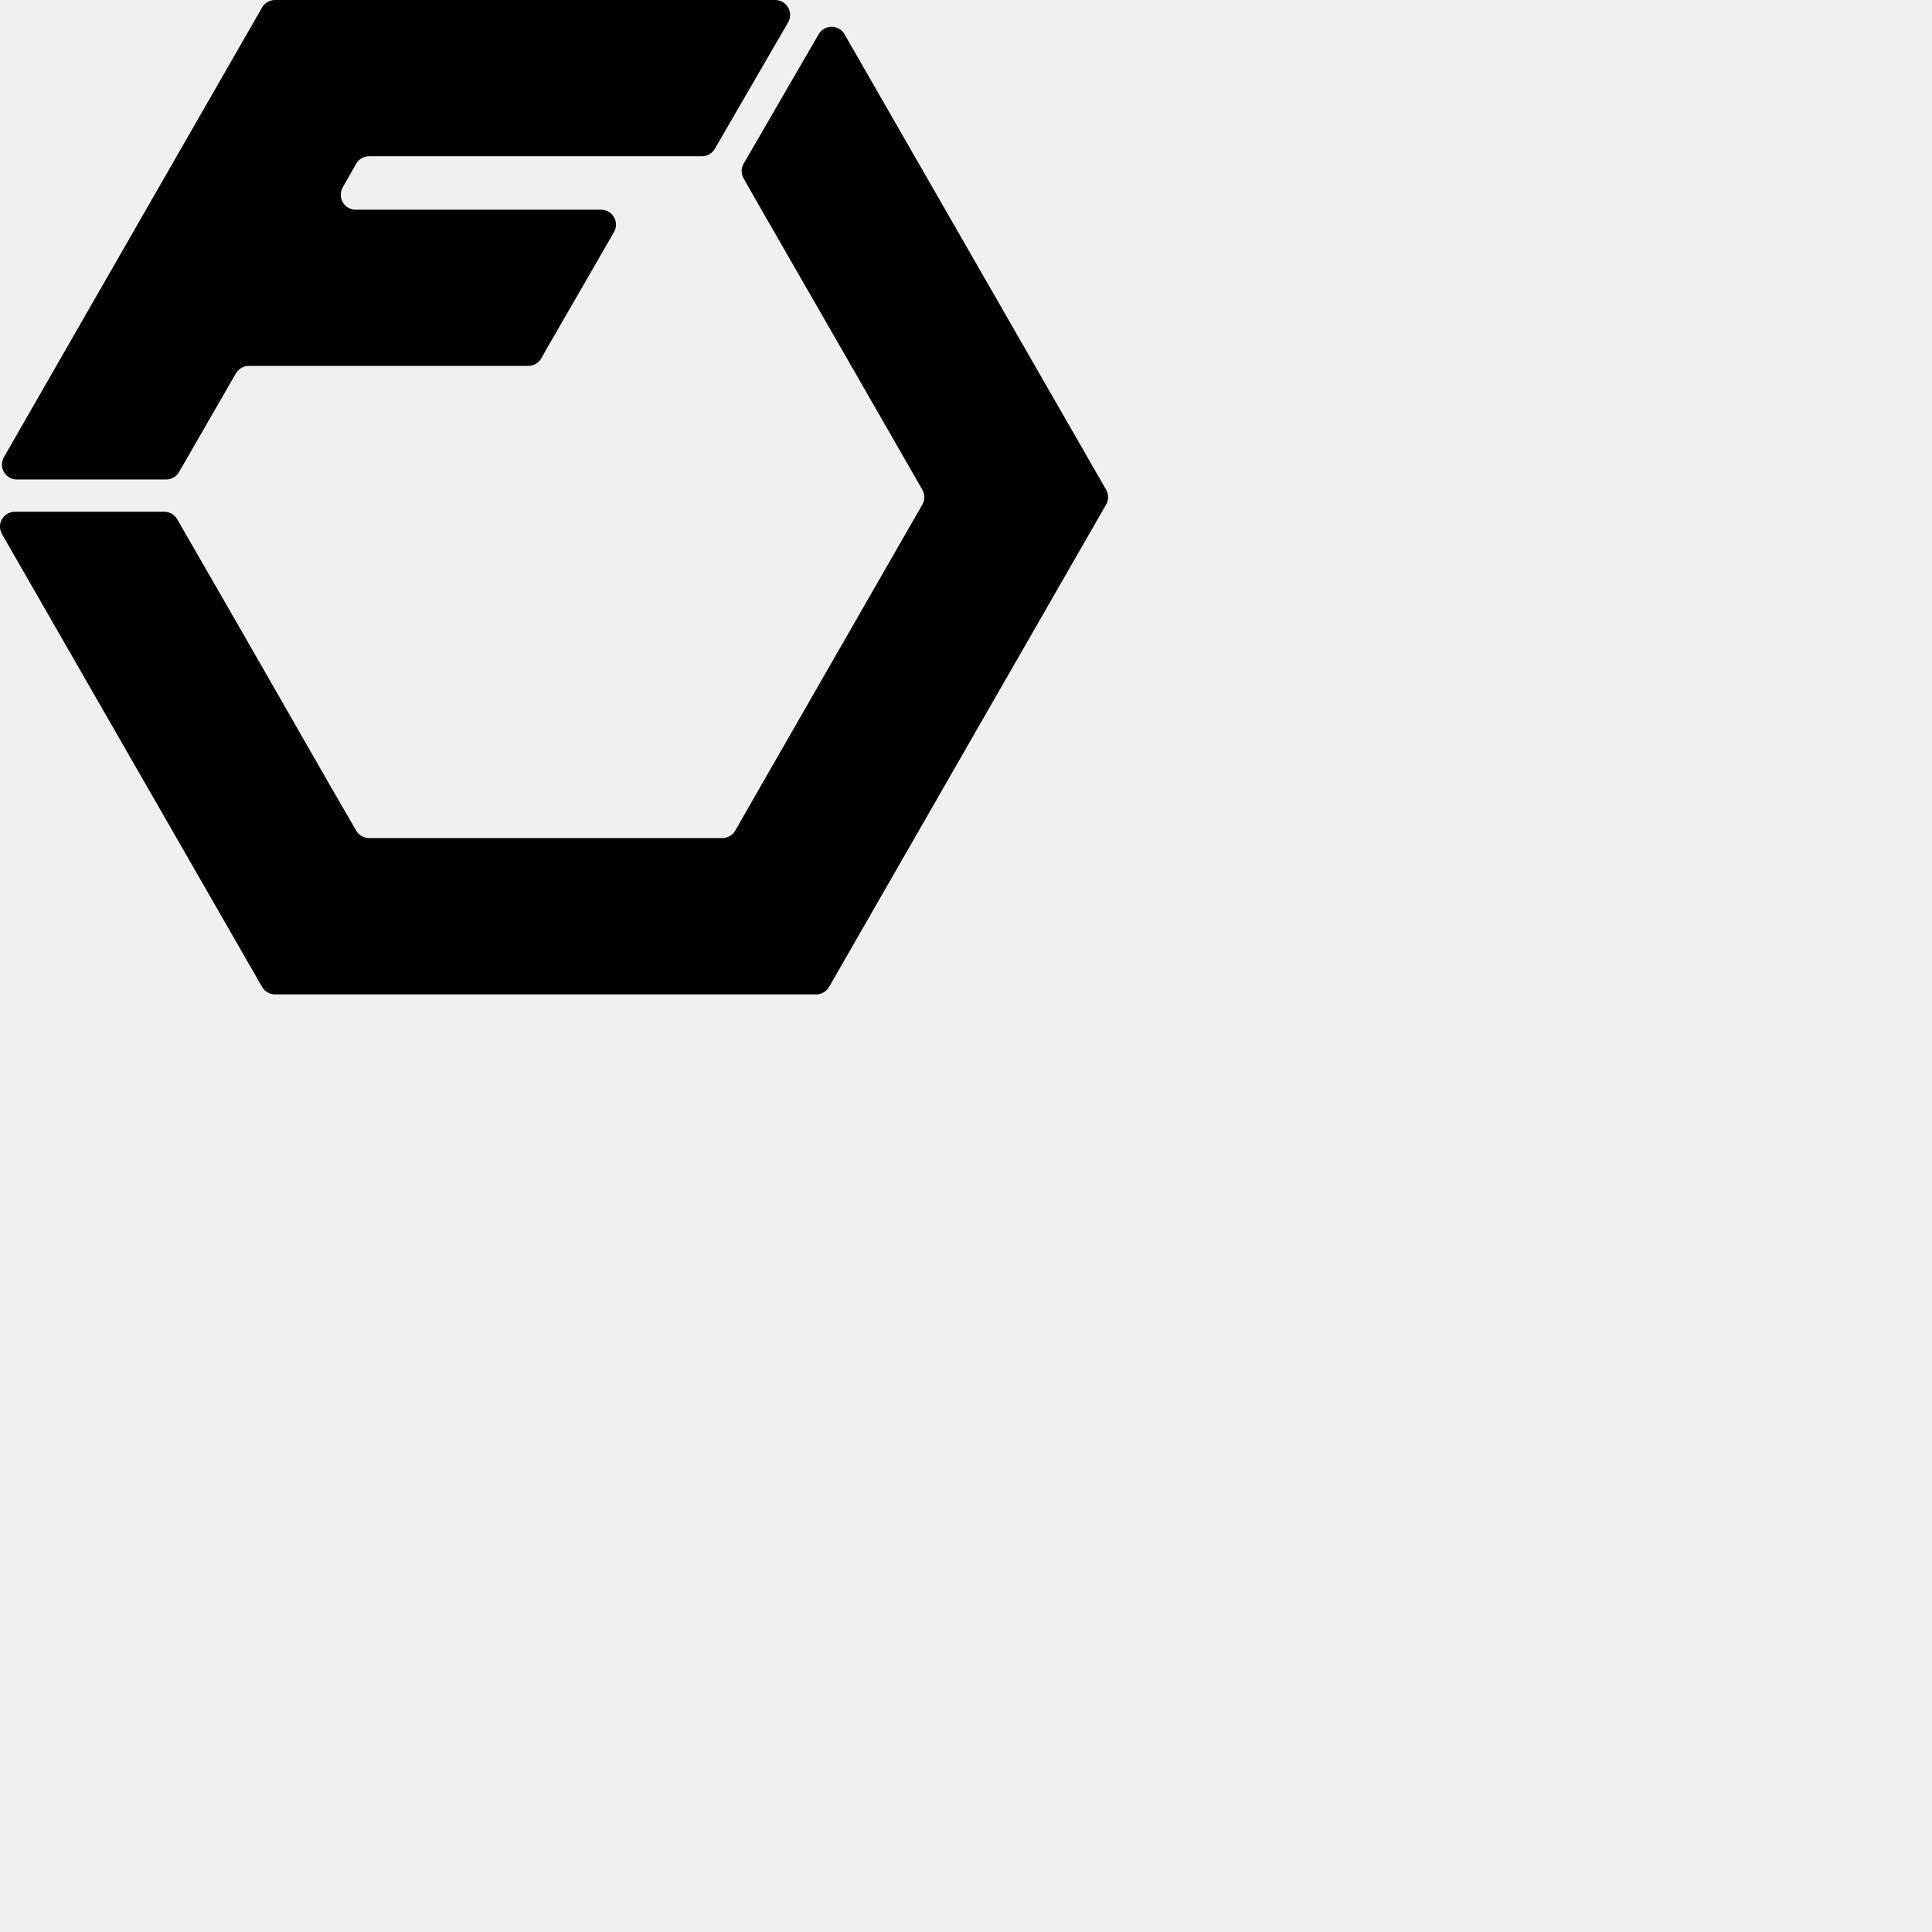
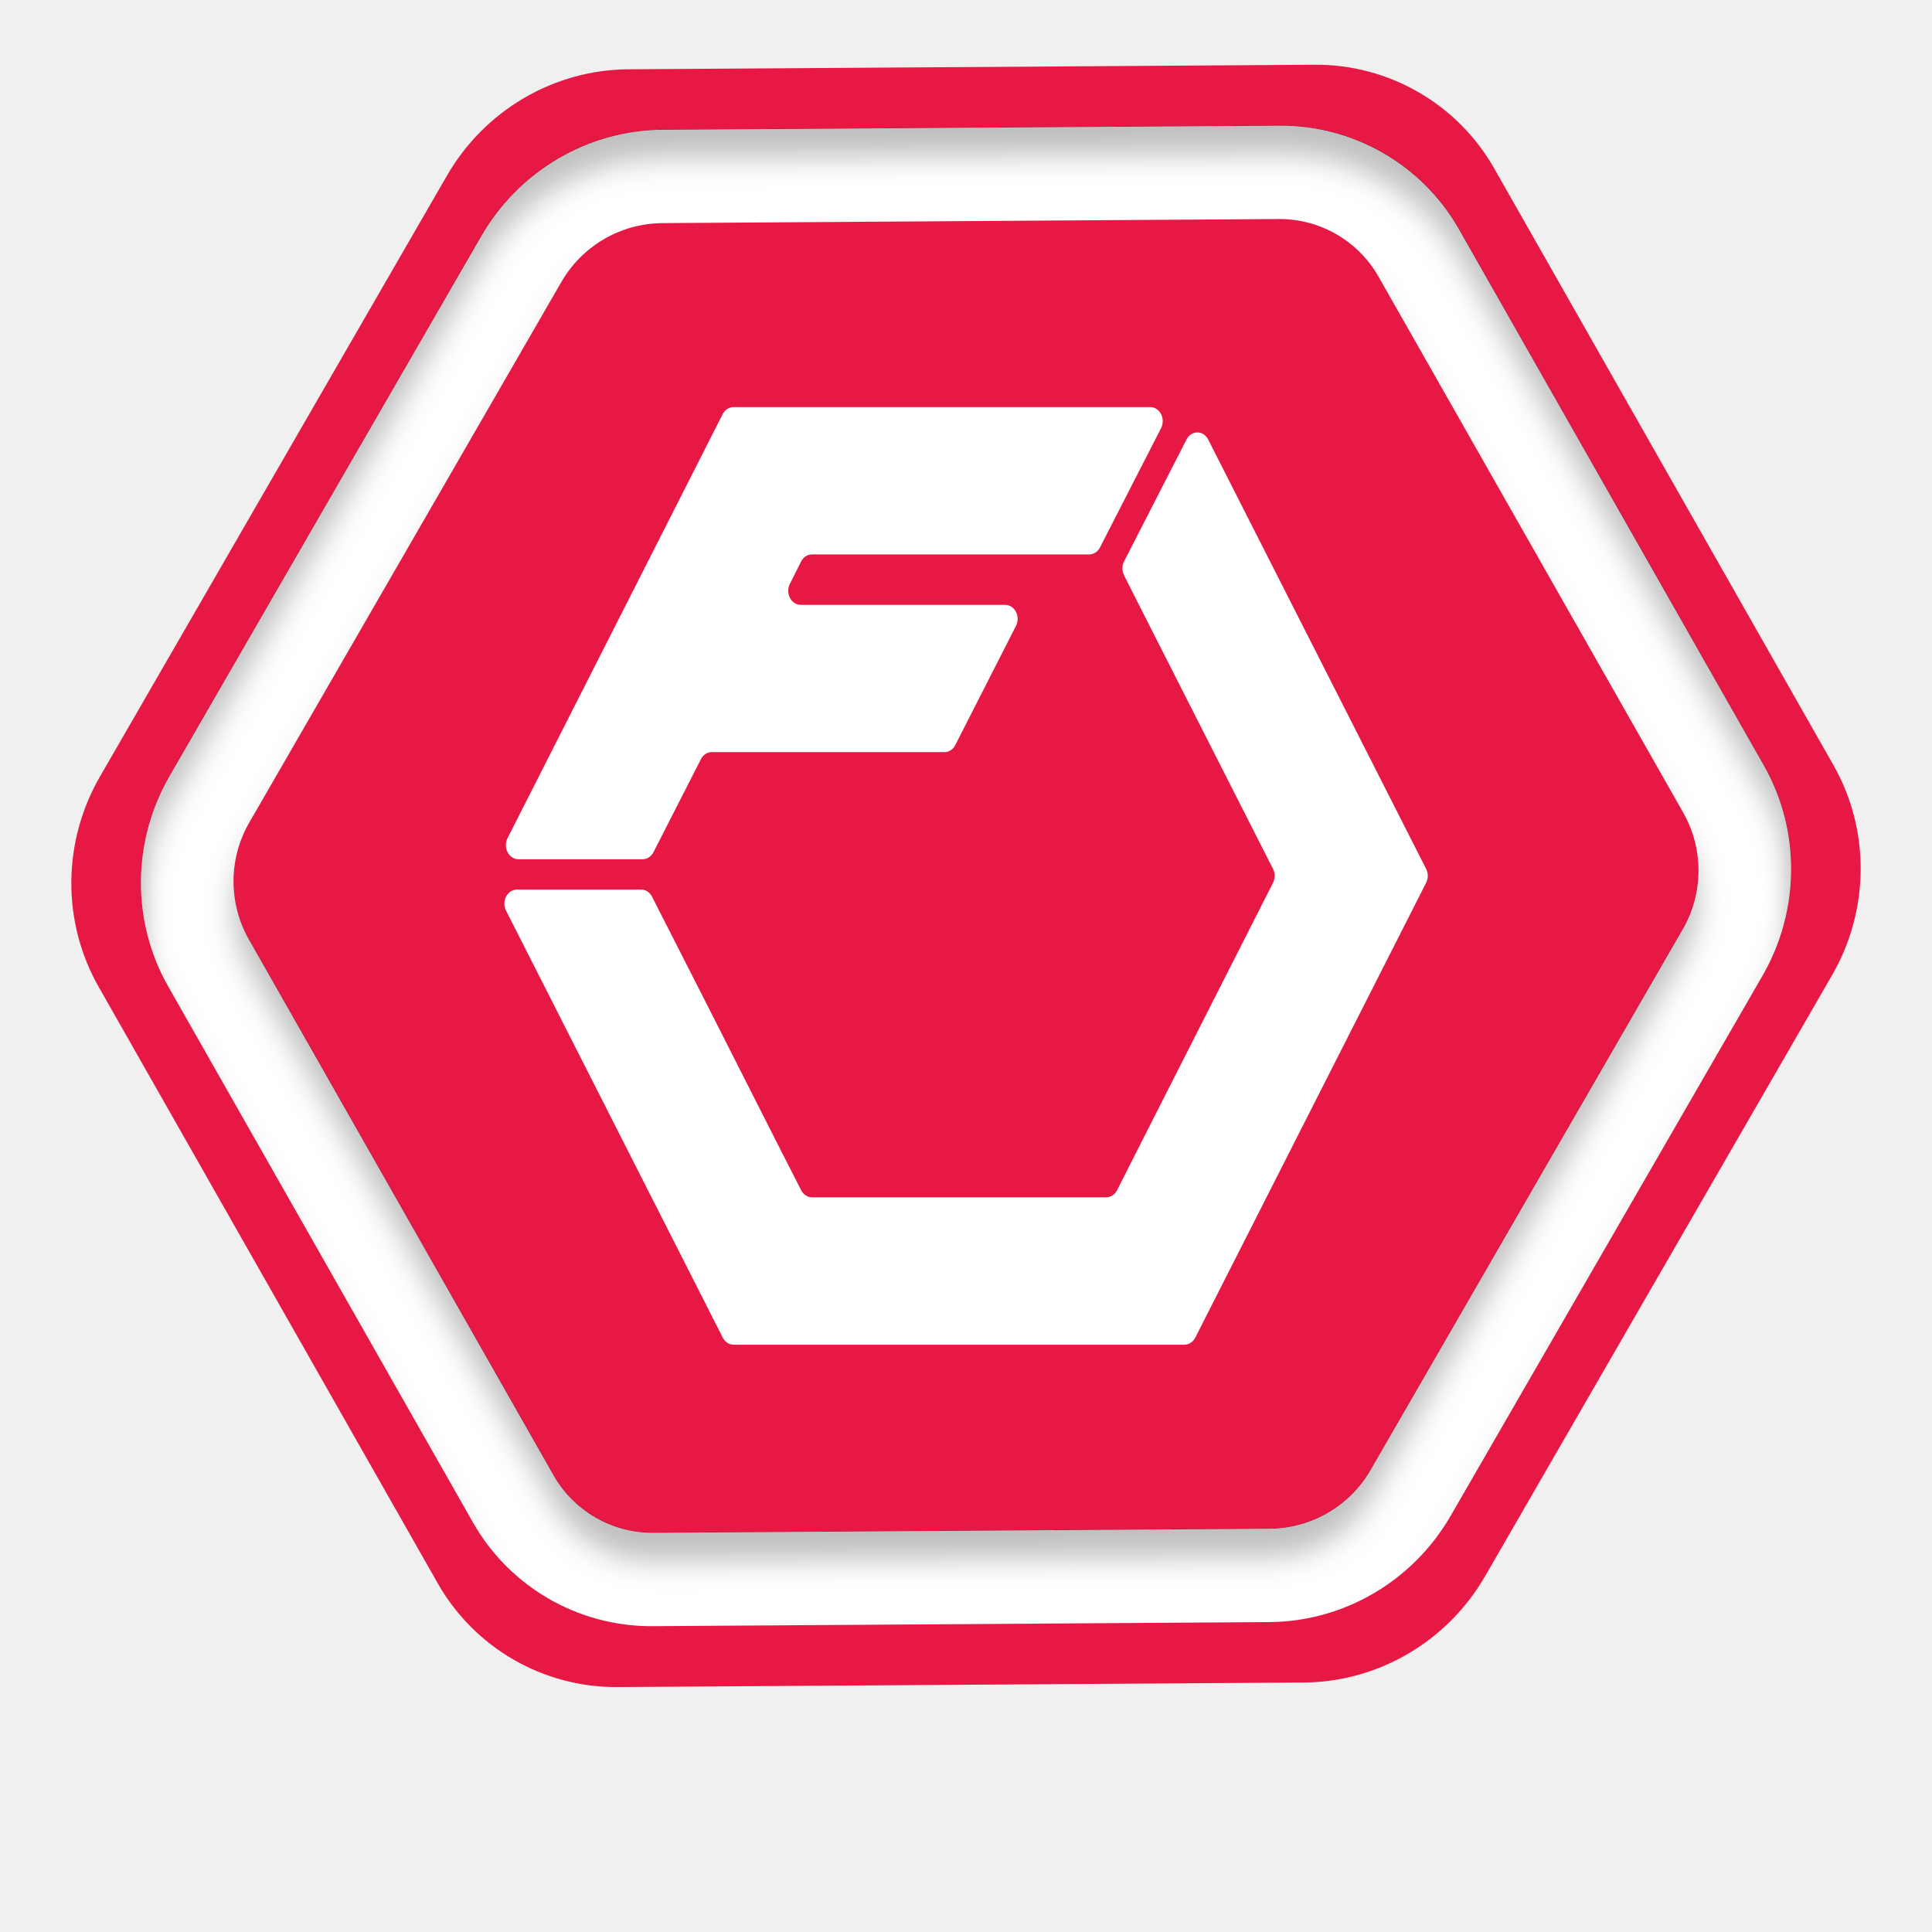
- <svg xmlns="http://www.w3.org/2000/svg" width="68" height="68" fill="none">
-   <g clip-path="url(#a)" fill="currentColor">
-     <path d="m38.931 17.759-9.75 16.977a.53.53 0 0 1-.457.264H9.68a.528.528 0 0 1-.456-.264L.069 18.796a.523.523 0 0 1 .459-.784H5.78a.527.527 0 0 1 .457.263l2.216 3.85 3.154 5.502.929 1.607a.531.531 0 0 0 .457.264h12.429a.532.532 0 0 0 .457-.264l.919-1.607 3.159-5.502 2.507-4.366a.52.52 0 0 0 0-.52l-2.507-4.367-3.16-5.497-.623-1.093a.524.524 0 0 1 0-.522l2.638-4.552a.526.526 0 0 1 .914 0l9.206 16.03a.526.526 0 0 1 0 .52Z" />
-     <path d="m12.536 5.763-.473.833a.524.524 0 0 0 .456.785h8.636a.528.528 0 0 1 .526.523.524.524 0 0 1-.069.262l-2.407 4.174-.157.278a.526.526 0 0 1-.455.261H8.759a.528.528 0 0 0-.457.264l-2 3.47a.526.526 0 0 1-.456.264H.592a.528.528 0 0 1-.524-.526c0-.092.025-.183.071-.262L9.224.264A.526.526 0 0 1 9.68 0h17.602a.528.528 0 0 1 .527.525.523.523 0 0 1-.07.262l-2.579 4.45a.524.524 0 0 1-.455.262H12.99a.527.527 0 0 0-.454.264Z" />
+ <svg xmlns="http://www.w3.org/2000/svg" width="68" height="68" viewBox="11 0 68 68" fill="none">
+   <path d="M57.262 2.278a7.217 7.217 0 0 1 6.333 3.656L75.53 26.928c1.297 2.28 1.278 5.1-.048 7.397L63.269 55.479c-1.327 2.297-3.76 3.723-6.382 3.74l-24.149.16a7.216 7.216 0 0 1-6.333-3.656L14.47 34.73c-1.296-2.28-1.278-5.1.048-7.397L26.733 6.179c1.326-2.297 3.759-3.723 6.381-3.74l24.149-.16Z" fill="#E81845" />
+   <g filter="url(#a)">
+     <path fill-rule="evenodd" clip-rule="evenodd" d="M62.357 8.078a7.217 7.217 0 0 0-6.333-3.656l-21.702.144c-2.622.017-5.055 1.443-6.381 3.74l-10.976 19.01c-1.326 2.298-1.345 5.118-.048 7.398L27.643 53.58a7.217 7.217 0 0 0 6.333 3.656l21.702-.144c2.622-.017 5.055-1.443 6.381-3.74l10.976-19.01c1.326-2.298 1.345-5.118.049-7.398L62.356 8.078Zm7.89 20.529L59.521 9.74a4.01 4.01 0 0 0-3.518-2.031L34.3 7.853a4.137 4.137 0 0 0-3.545 2.078L19.78 28.941a4.137 4.137 0 0 0-.027 4.11l10.726 18.866a4.01 4.01 0 0 0 3.518 2.032l21.702-.144a4.137 4.137 0 0 0 3.546-2.078l10.975-19.01a4.137 4.137 0 0 0 .027-4.11Z" fill="#fff" />
+   </g>
+   <g clip-path="url(#b)" fill="#fff">
+     <path d="M61.194 31.073 53.07 47.08a.474.474 0 0 1-.161.182.405.405 0 0 1-.22.067h-15.87a.402.402 0 0 1-.22-.067.471.471 0 0 1-.16-.182L28.81 32.05a.545.545 0 0 1 .002-.493.47.47 0 0 1 .16-.18.402.402 0 0 1 .22-.066h4.377a.4.4 0 0 1 .22.067.47.47 0 0 1 .16.182l1.848 3.63 2.628 5.187.774 1.516a.474.474 0 0 0 .16.181.404.404 0 0 0 .22.068h10.358a.404.404 0 0 0 .22-.068.474.474 0 0 0 .16-.181l.767-1.516 2.632-5.187 2.09-4.117a.54.54 0 0 0 0-.49l-2.09-4.117-2.632-5.184-.52-1.03a.546.546 0 0 1 0-.492l2.198-4.292a.472.472 0 0 1 .16-.182.402.402 0 0 1 .441 0 .472.472 0 0 1 .16.182l7.672 15.114a.547.547 0 0 1 0 .491Z" />
+     <path d="m39.197 19.762-.395.786a.543.543 0 0 0 .001.494.471.471 0 0 0 .16.18.401.401 0 0 0 .22.067h7.197a.4.4 0 0 1 .218.066.47.47 0 0 1 .16.18.544.544 0 0 1 .002.493l-2.005 3.936-.132.262a.47.47 0 0 1-.16.18.402.402 0 0 1-.22.066H36.05a.4.4 0 0 0-.22.067.47.47 0 0 0-.16.182L34 29.993a.472.472 0 0 1-.16.182.403.403 0 0 1-.22.067h-4.378a.403.403 0 0 1-.218-.068.471.471 0 0 1-.16-.181.544.544 0 0 1 .001-.495l7.57-14.92a.47.47 0 0 1 .161-.182.401.401 0 0 1 .22-.067h14.669c.077 0 .153.022.22.066a.471.471 0 0 1 .16.18.546.546 0 0 1 0 .496l-2.148 4.195a.47.47 0 0 1-.16.181.4.4 0 0 1-.22.067h-9.763a.4.4 0 0 0-.218.067.472.472 0 0 0-.16.181Z" />
  </g>
  <defs>
-     <clipPath id="a">
-       <path fill="#fff" d="M0 0h39v35H0z" />
+     <clipPath id="b">
+       <path fill="#fff" transform="translate(28.75 14.329)" d="M0 0h32.5v33H0z" />
    </clipPath>
+     <filter id="a" x="15.957" y="4.421" width="58.085" height="53.815" filterUnits="userSpaceOnUse" color-interpolation-filters="sRGB">
+       <feFlood flood-opacity="0" result="BackgroundImageFix" />
+       <feBlend in="SourceGraphic" in2="BackgroundImageFix" result="shape" />
+       <feColorMatrix in="SourceAlpha" values="0 0 0 0 0 0 0 0 0 0 0 0 0 0 0 0 0 0 127 0" result="hardAlpha" />
+       <feOffset dy="1" />
+       <feGaussianBlur stdDeviation=".5" />
+       <feComposite in2="hardAlpha" operator="arithmetic" k2="-1" k3="1" />
+       <feColorMatrix values="0 0 0 0 0 0 0 0 0 0 0 0 0 0 0 0 0 0 0.25 0" />
+       <feBlend in2="shape" result="effect1_innerShadow_295_92350" />
+     </filter>
  </defs>
</svg>
